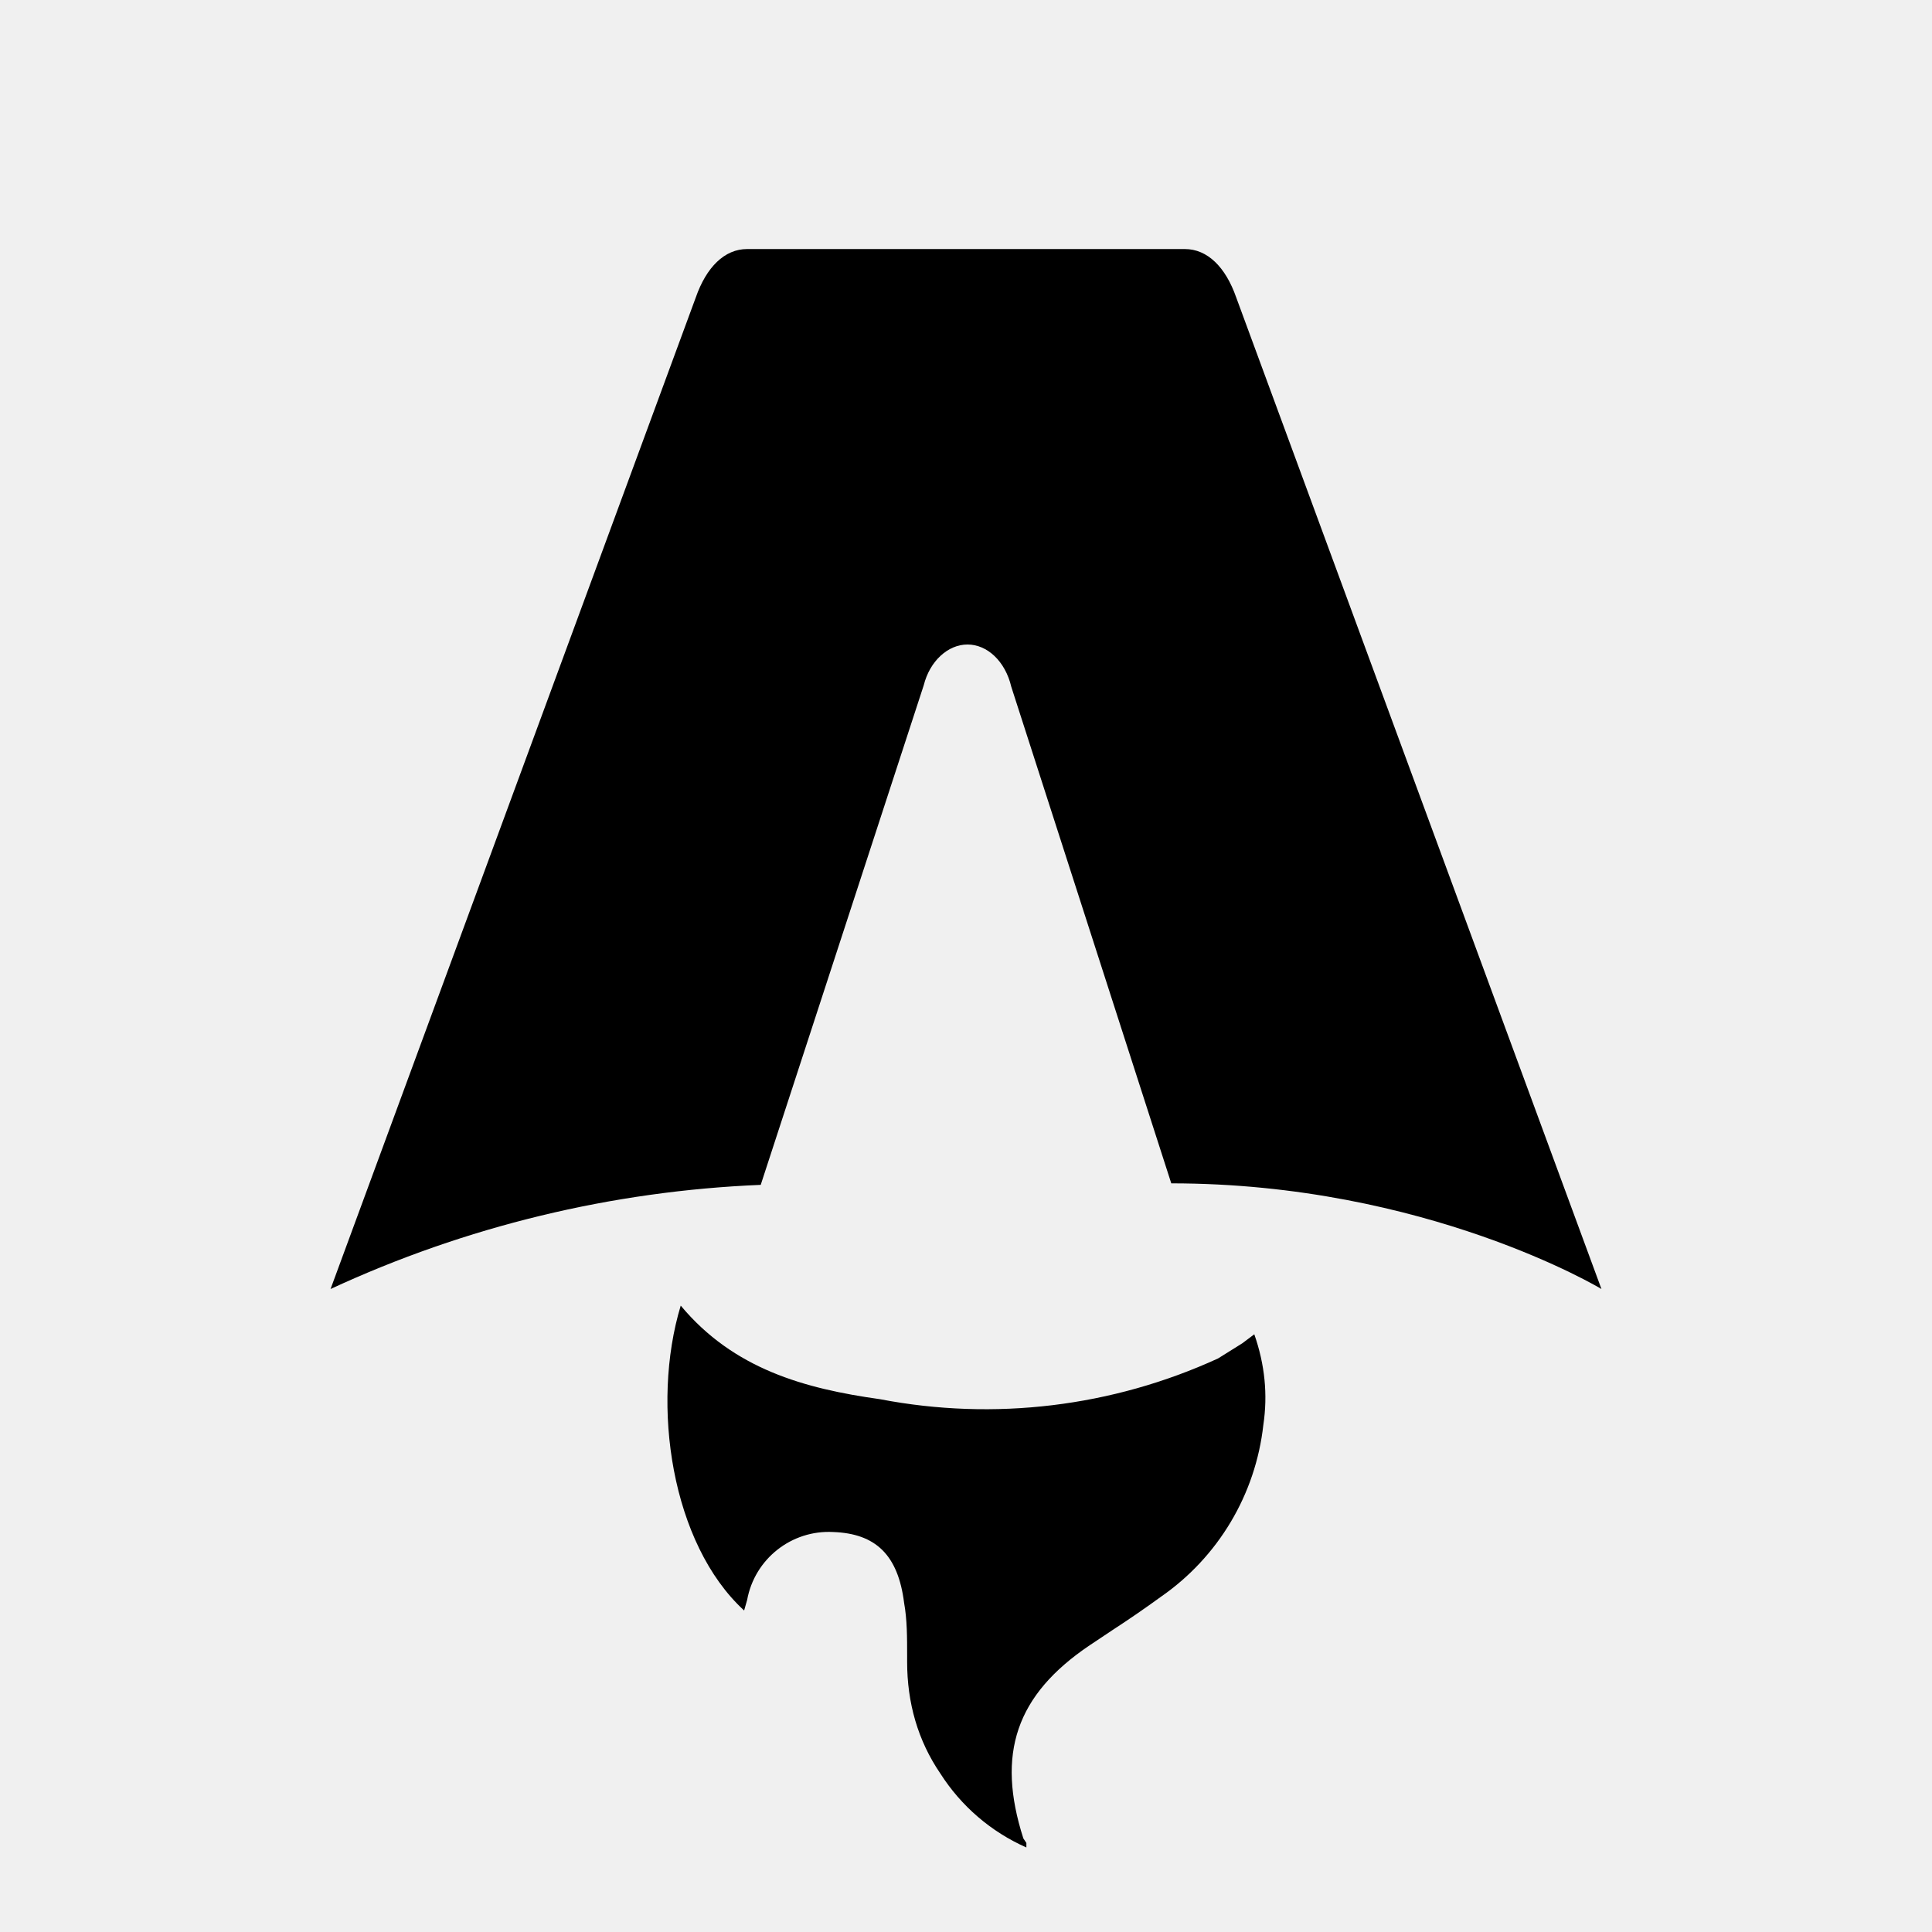
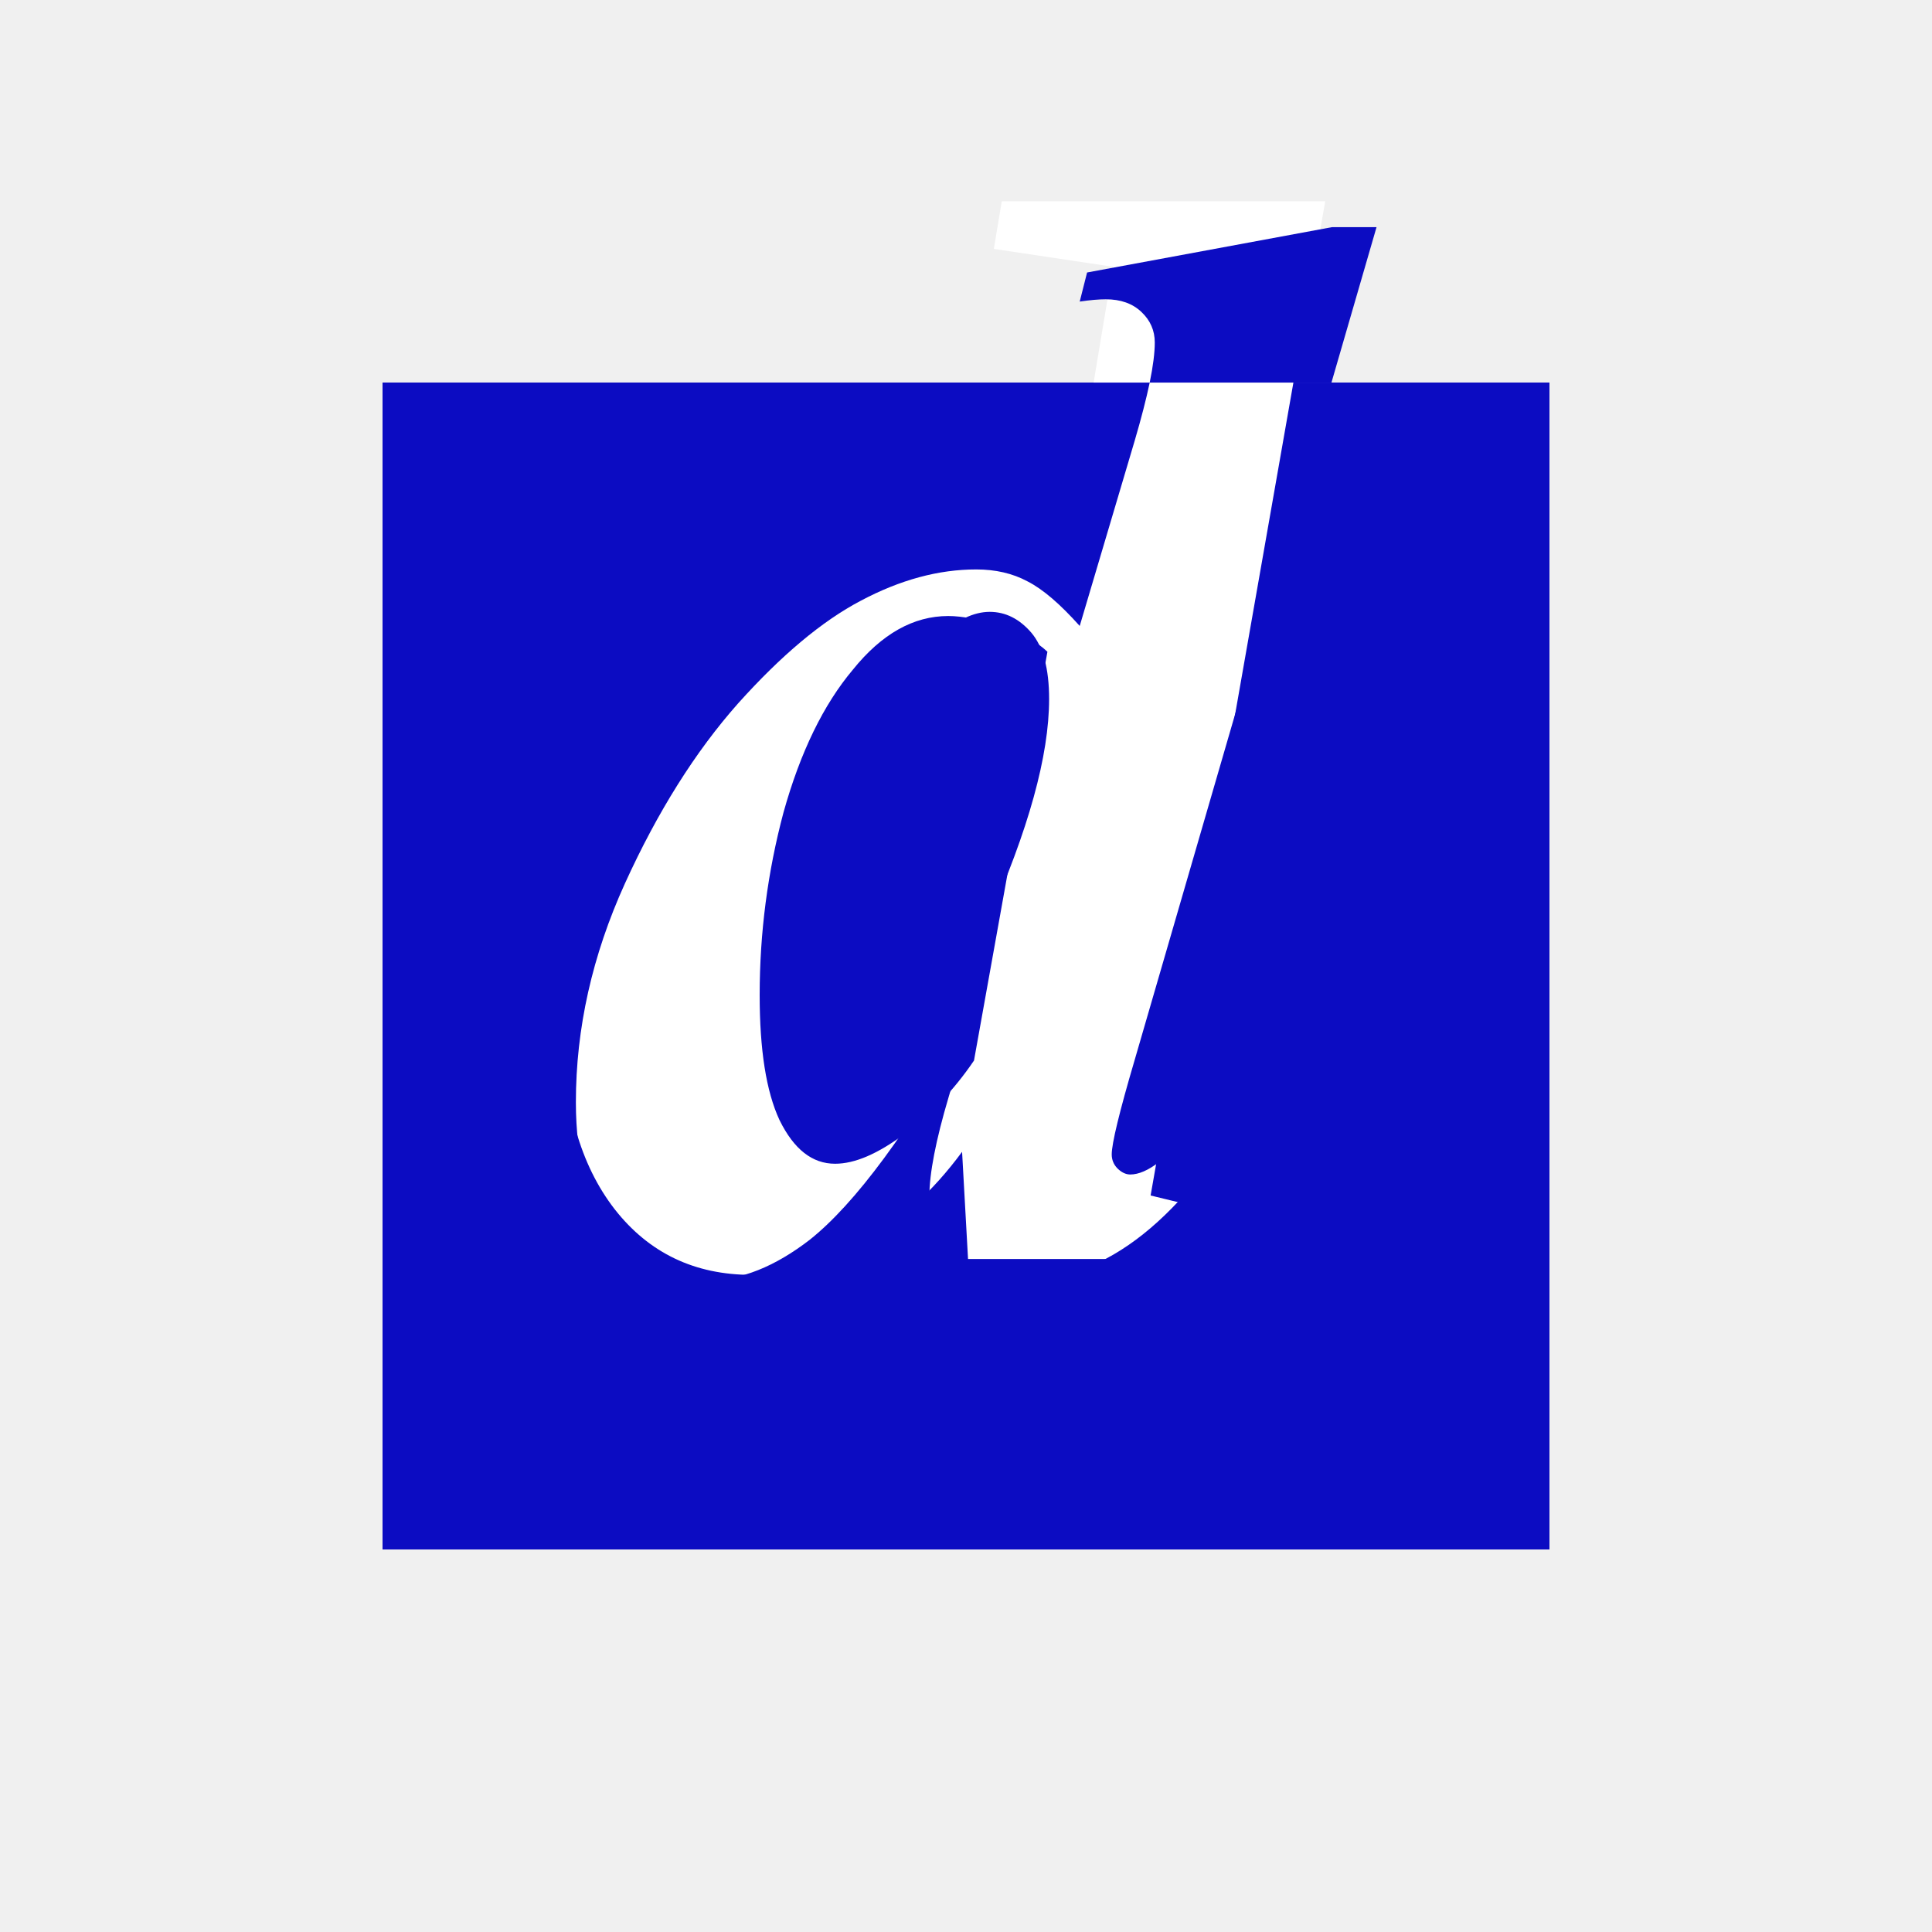
- <svg xmlns="http://www.w3.org/2000/svg" fill="none" viewBox="0 0 128 128">
-   <path d="M50.4 78.5a75.1 75.1 0 0 0-28.5 6.9l24.2-65.7c.7-2 1.9-3.2 3.4-3.2h29c1.5 0 2.7 1.2 3.4 3.2l24.2 65.7s-11.6-7-28.5-7L67 45.5c-.4-1.7-1.6-2.8-2.9-2.8-1.3 0-2.5 1.1-2.9 2.7L50.4 78.5Zm-1.1 28.2Zm-4.2-20.2c-2 6.6-.6 15.8 4.2 20.2a17.5 17.5 0 0 1 .2-.7 5.5 5.5 0 0 1 5.7-4.5c2.8.1 4.3 1.5 4.7 4.7.2 1.1.2 2.3.2 3.5v.4c0 2.7.7 5.2 2.2 7.4a13 13 0 0 0 5.7 4.9v-.3l-.2-.3c-1.8-5.6-.5-9.5 4.4-12.8l1.5-1a73 73 0 0 0 3.2-2.2 16 16 0 0 0 6.8-11.4c.3-2 .1-4-.6-6l-.8.6-1.6 1a37 37 0 0 1-22.4 2.7c-5-.7-9.7-2-13.2-6.2Z" />
-   <style>
-         path { fill: #000; }
-         @media (prefers-color-scheme: dark) {
-             path { fill: #FFF; }
-         }
-     </style>
+ <svg xmlns="http://www.w3.org/2000/svg" width="512" height="512" viewBox="0 0 512 512" version="1.1" id="svg1">
+   <defs id="defs1">
+     <rect x="56.477" y="131.472" width="44.904" height="76.846" id="rect2" />
+     <rect x="56.477" y="131.472" width="44.904" height="76.846" id="rect3" />
+   </defs>
+   <g id="layer1">
+     <rect style="fill:#0c0cc2;fill-opacity:1;stroke-width:1.201" id="rect1" width="309.237" height="309.237" x="101.382" y="101.382" />
+     <text xml:space="preserve" id="text1" style="text-align:start;writing-mode:lr-tb;direction:ltr;white-space:pre;shape-inside:url(#rect2);fill:#ffffff;fill-opacity:1;-inkscape-font-specification:'Times New Roman, Bold Italic';font-family:'Times New Roman';font-weight:bold;font-style:italic;font-stretch:normal;font-variant:normal;font-size:12px;font-variant-ligatures:normal;font-variant-caps:normal;font-variant-numeric:normal;font-variant-east-asian:normal" transform="matrix(33.65807,0,0,33.65807,-1756.37,-4448.166)">
+       <tspan x="56.477" y="142.073" id="tspan1">d</tspan>
+     </text>
+     <path id="text3" style="font-style:italic;font-variant:normal;font-weight:bold;font-stretch:normal;font-size:12px;font-family:'Times New Roman';-inkscape-font-specification:'Times New Roman, Bold Italic';font-variant-ligatures:normal;font-variant-caps:normal;font-variant-numeric:normal;font-variant-east-asian:normal;text-align:start;writing-mode:lr-tb;direction:ltr;text-anchor:start;white-space:pre;shape-inside:url(#rect3);fill:#0c0cc2;fill-opacity:1" d="M 62.67 133.946 L 60.742 134.303 L 60.684 134.532 C 60.766 134.52 60.834 134.514 60.889 134.514 C 61.006 134.514 61.1 134.547 61.17 134.614 C 61.24 134.68 61.275 134.76 61.275 134.854 C 61.275 134.933 61.262 135.039 61.235 135.17 L 62.666 135.17 L 63.021 133.946 L 62.67 133.946 z M 62.666 135.17 L 61.117 140.502 C 60.996 140.913 60.936 141.161 60.936 141.247 C 60.936 141.289 60.951 141.327 60.982 141.358 C 61.014 141.389 61.047 141.405 61.082 141.405 C 61.148 141.405 61.225 141.372 61.311 141.305 C 61.455 141.196 61.631 140.989 61.838 140.684 L 62.049 140.795 C 61.498 141.756 60.893 142.237 60.232 142.237 C 59.998 142.237 59.816 142.176 59.687 142.055 C 59.562 141.93 59.5 141.772 59.5 141.581 C 59.5 141.397 59.551 141.135 59.652 140.795 L 59.828 140.198 C 59.34 141.061 58.916 141.635 58.557 141.92 C 58.283 142.131 58.018 142.237 57.76 142.237 C 57.467 142.237 57.219 142.118 57.016 141.879 C 56.816 141.641 56.717 141.293 56.717 140.836 C 56.717 140.254 56.846 139.68 57.103 139.114 C 57.361 138.547 57.658 138.075 57.994 137.696 C 58.334 137.317 58.656 137.047 58.961 136.887 C 59.27 136.723 59.572 136.641 59.869 136.641 C 60.021 136.641 60.156 136.672 60.273 136.735 C 60.395 136.797 60.531 136.915 60.684 137.086 L 61.117 135.627 C 61.169 135.45 61.208 135.298 61.235 135.17 L 55.195 135.17 L 55.195 144.357 L 64.382 144.357 L 64.382 135.17 L 62.666 135.17 z M 59.975 136.975 C 59.85 136.975 59.715 137.039 59.57 137.168 C 59.293 137.418 59.002 137.922 58.697 138.68 C 58.396 139.434 58.246 140.069 58.246 140.584 C 58.246 140.772 58.279 140.911 58.346 141 C 58.412 141.09 58.486 141.135 58.568 141.135 C 58.705 141.135 58.842 141.073 58.979 140.948 C 59.311 140.651 59.637 140.141 59.957 139.418 C 60.281 138.692 60.443 138.106 60.443 137.661 C 60.443 137.422 60.396 137.249 60.303 137.139 C 60.209 137.03 60.1 136.975 59.975 136.975 z " transform="matrix(33.65807,0,0,33.65807,-1756.37,-4448.166)" />
+   </g>
</svg>
